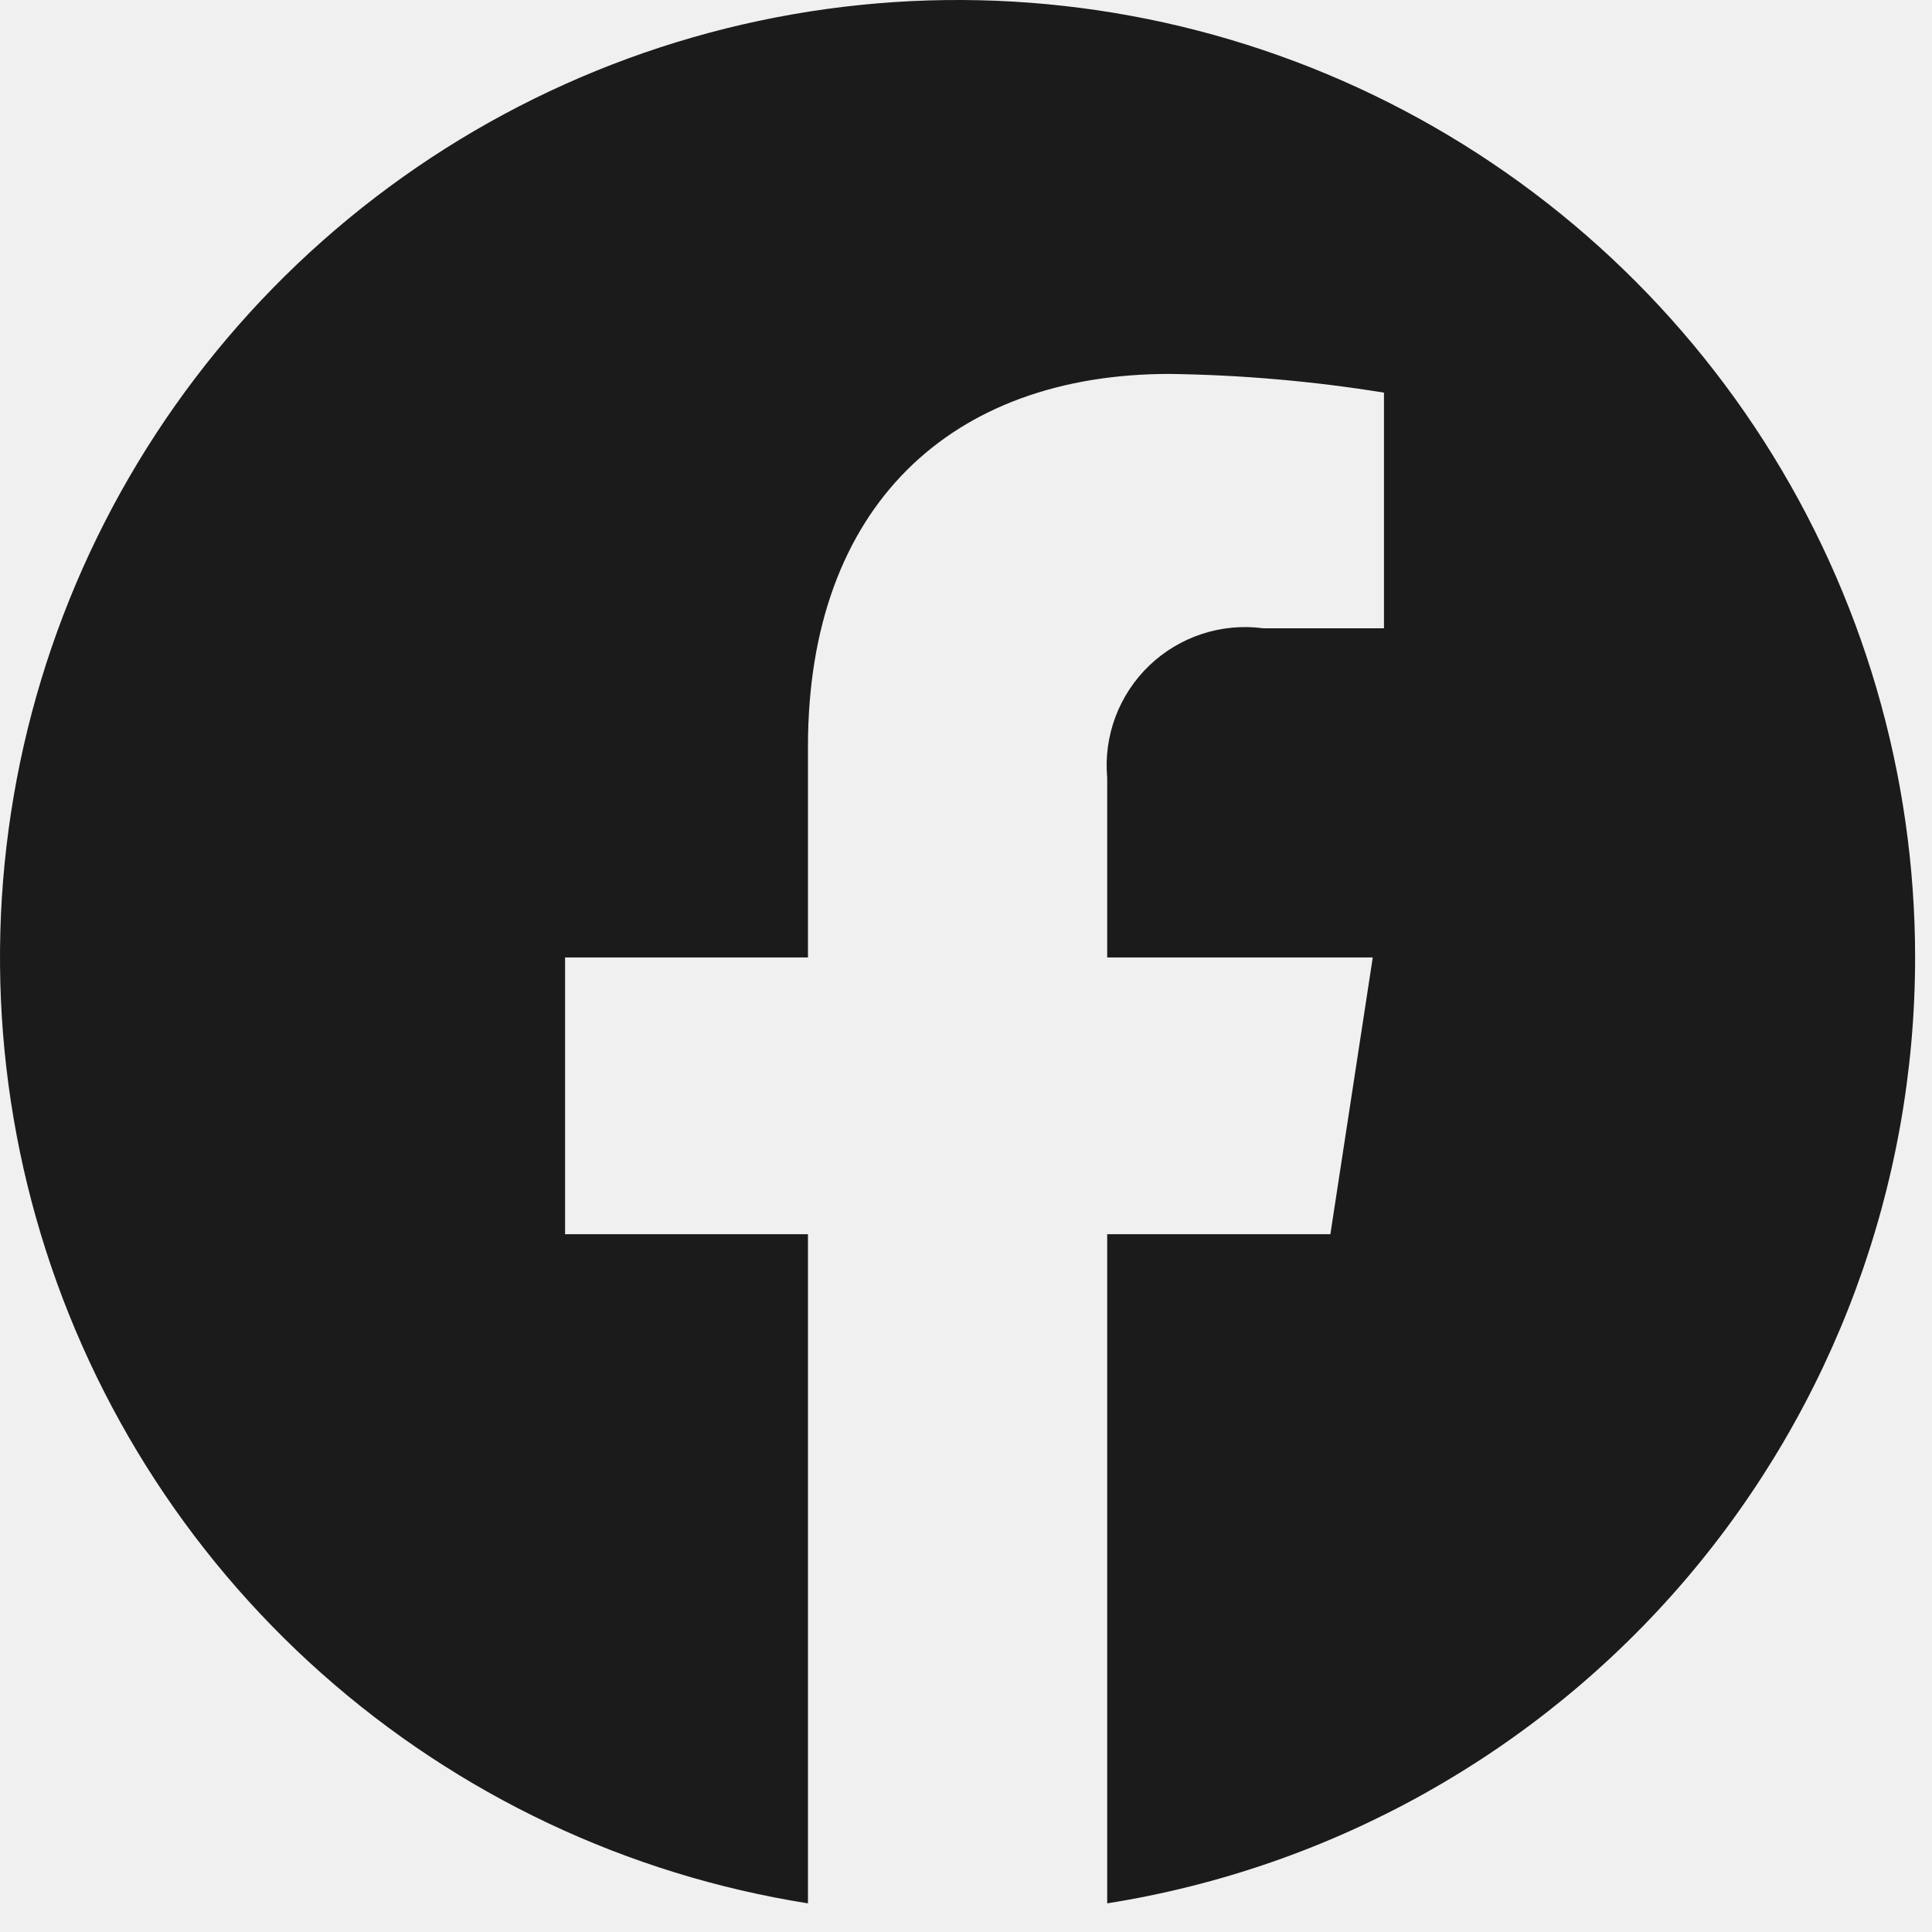
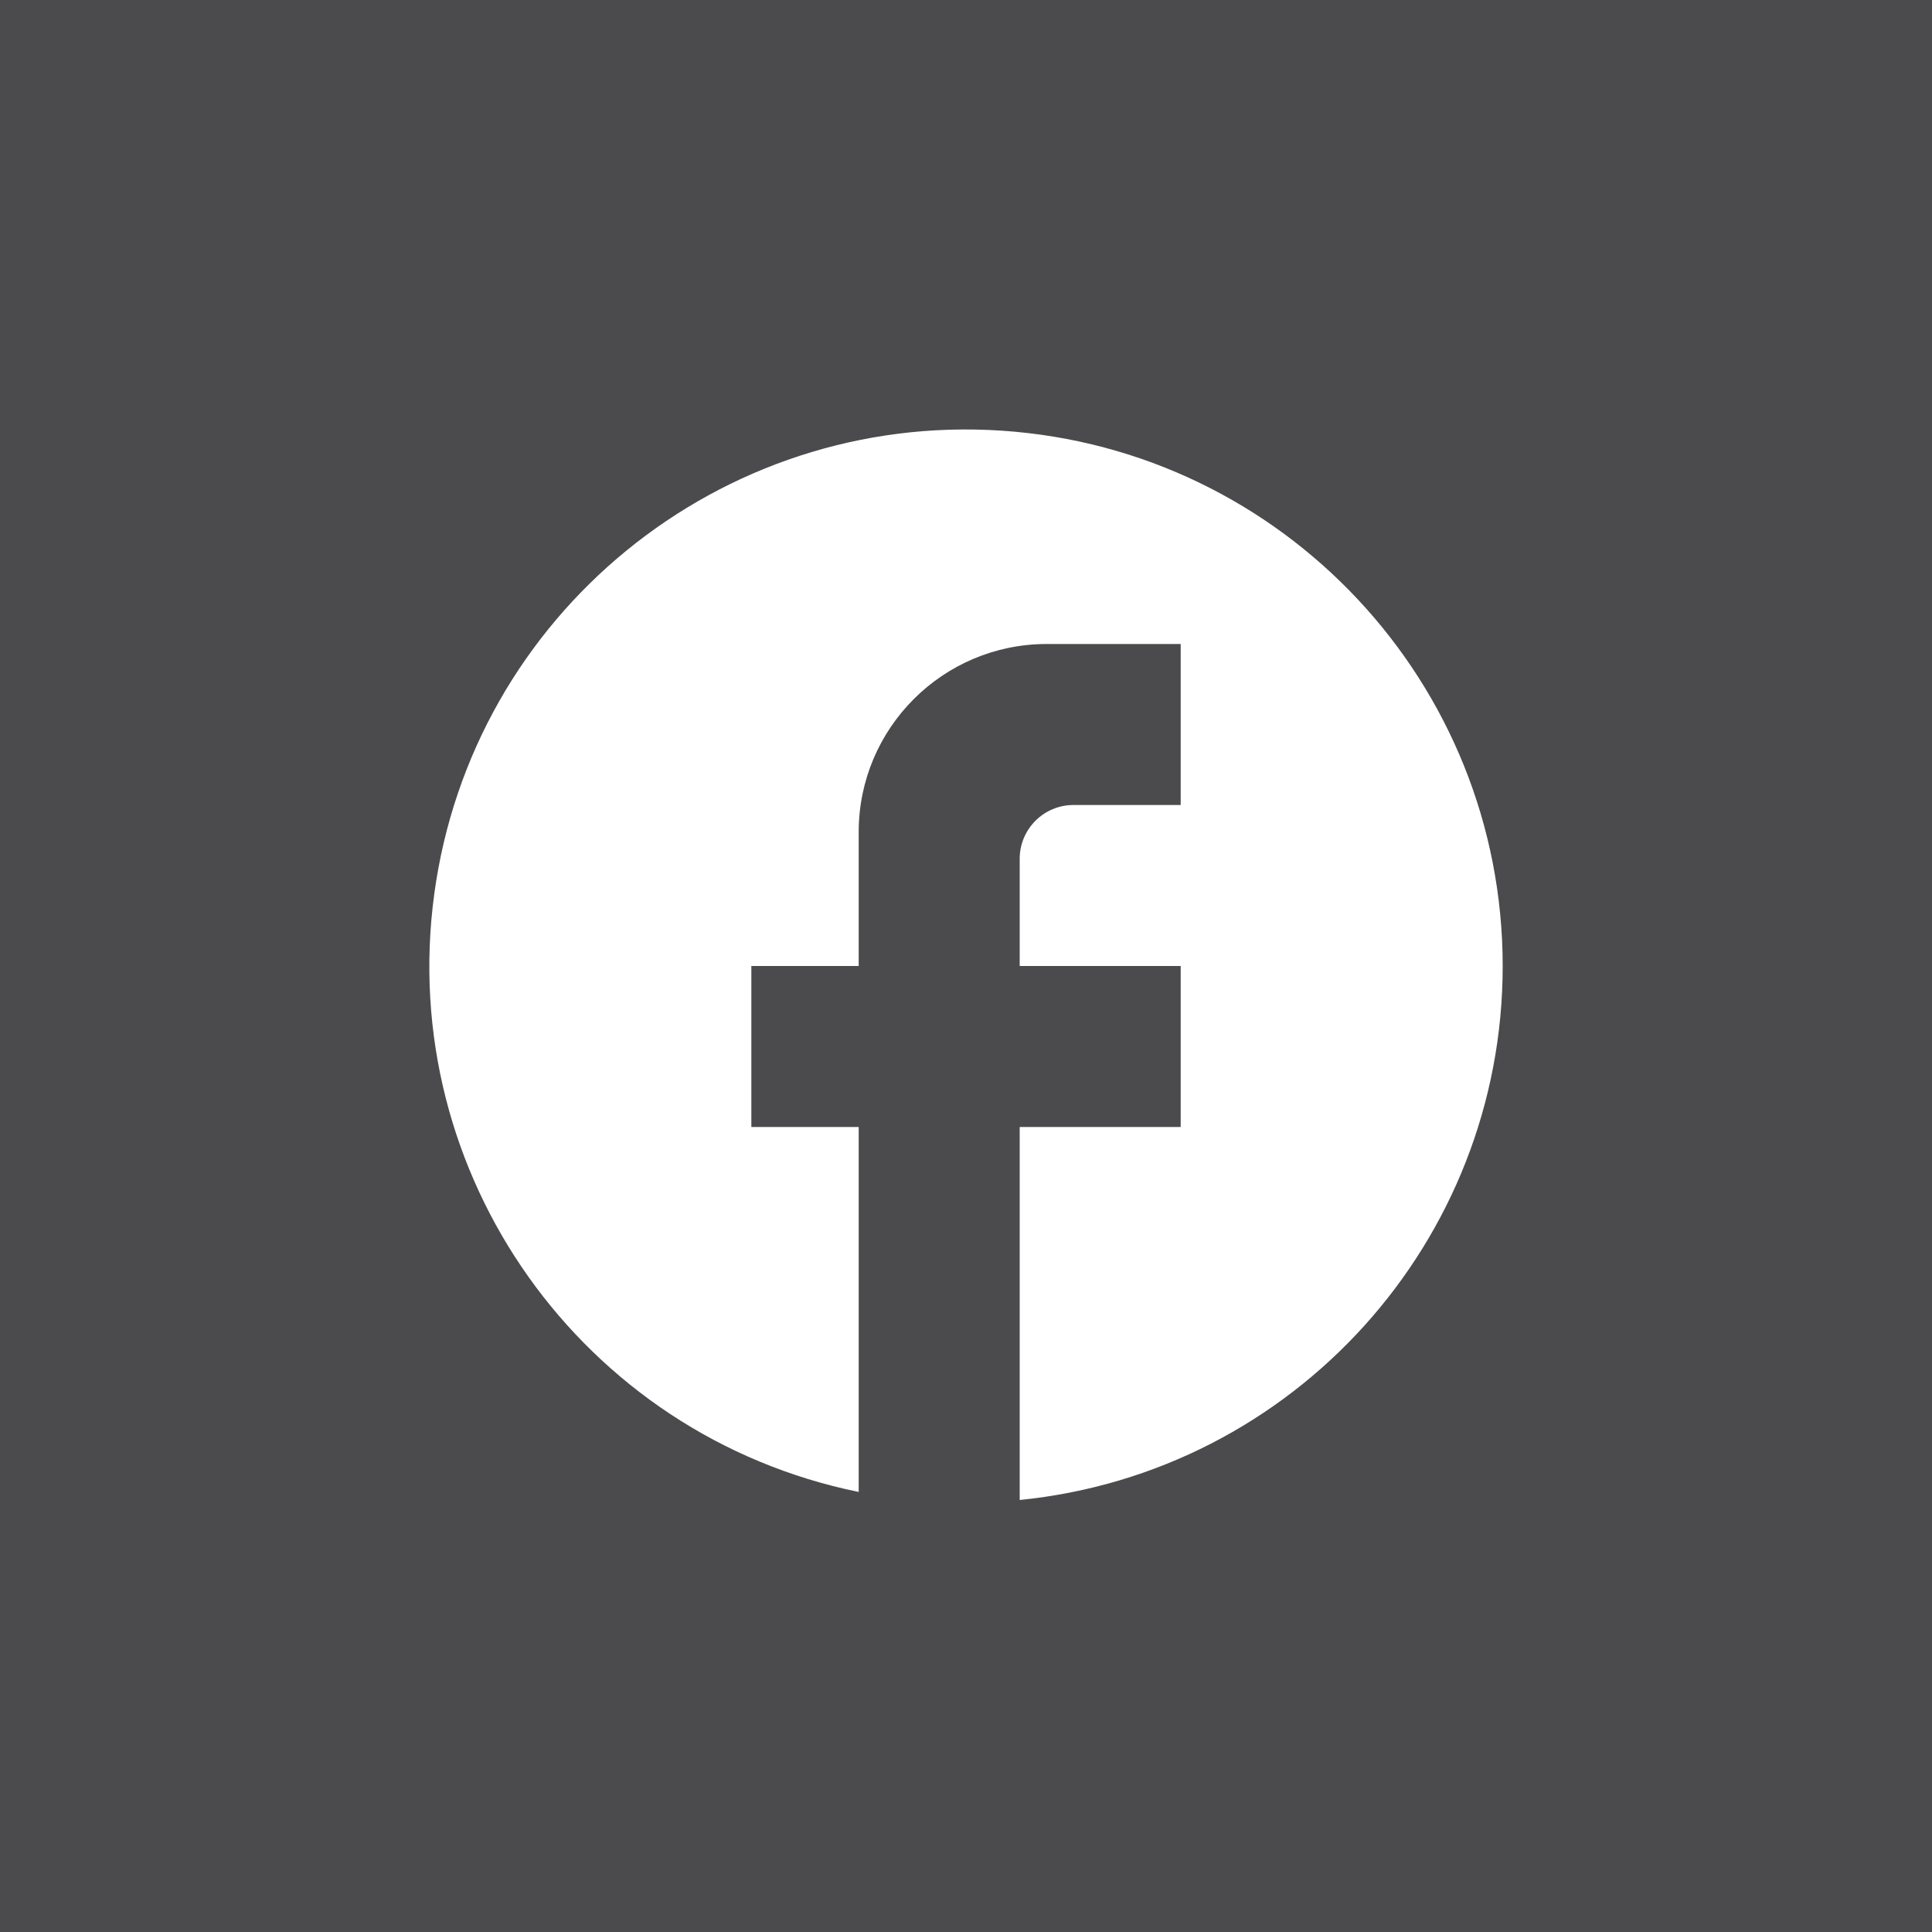
- <svg xmlns="http://www.w3.org/2000/svg" width="35" height="35" viewBox="0 0 35 35" fill="none">
-   <path d="M34.694 17.345C34.694 14.03 33.743 10.784 31.956 7.993C30.168 5.201 27.618 2.98 24.607 1.592C21.597 0.205 18.251 -0.291 14.968 0.164C11.684 0.619 8.599 2.005 6.079 4.158C3.558 6.311 1.708 9.142 0.746 12.314C-0.216 15.487 -0.248 18.868 0.652 22.059C1.553 25.249 3.348 28.115 5.827 30.316C8.305 32.518 11.363 33.963 14.637 34.481V22.359H10.237V17.345H14.637V13.523C14.637 9.175 17.227 6.774 21.189 6.774C22.49 6.792 23.788 6.905 25.072 7.113V11.382H22.885C22.512 11.332 22.133 11.367 21.776 11.484C21.418 11.601 21.092 11.797 20.82 12.057C20.549 12.317 20.34 12.635 20.207 12.987C20.076 13.339 20.024 13.716 20.058 14.091V17.345H24.869L24.101 22.359H20.058V34.481C24.138 33.835 27.854 31.754 30.537 28.613C33.219 25.471 34.694 21.476 34.694 17.345Z" fill="#1B1B1B" />
+ <svg xmlns="http://www.w3.org/2000/svg" width="48" height="48" viewBox="0 0 48 48">
+   <g id="Group_353" data-name="Group 353" transform="translate(-1296 -858)">
+     <rect id="Rectangle_105" data-name="Rectangle 105" width="48" height="48" transform="translate(1296 858)" fill="#4b4b4d" />
+     <rect id="Rectangle_157" data-name="Rectangle 157" width="32" height="32" transform="translate(1304 866)" fill="none" />
+     <path id="Path_243" data-name="Path 243" d="M28.667,15.333a13.333,13.333,0,1,0-16,13.067V19.333H10v-4h2.667V12a4.672,4.672,0,0,1,4.667-4.667h3.333v4H18a1.337,1.337,0,0,0-1.333,1.333v2.667h4v4h-4V28.6A13.332,13.332,0,0,0,28.667,15.333Z" transform="translate(1304.667 866.667)" fill="#fff" />
+   </g>
</svg>
